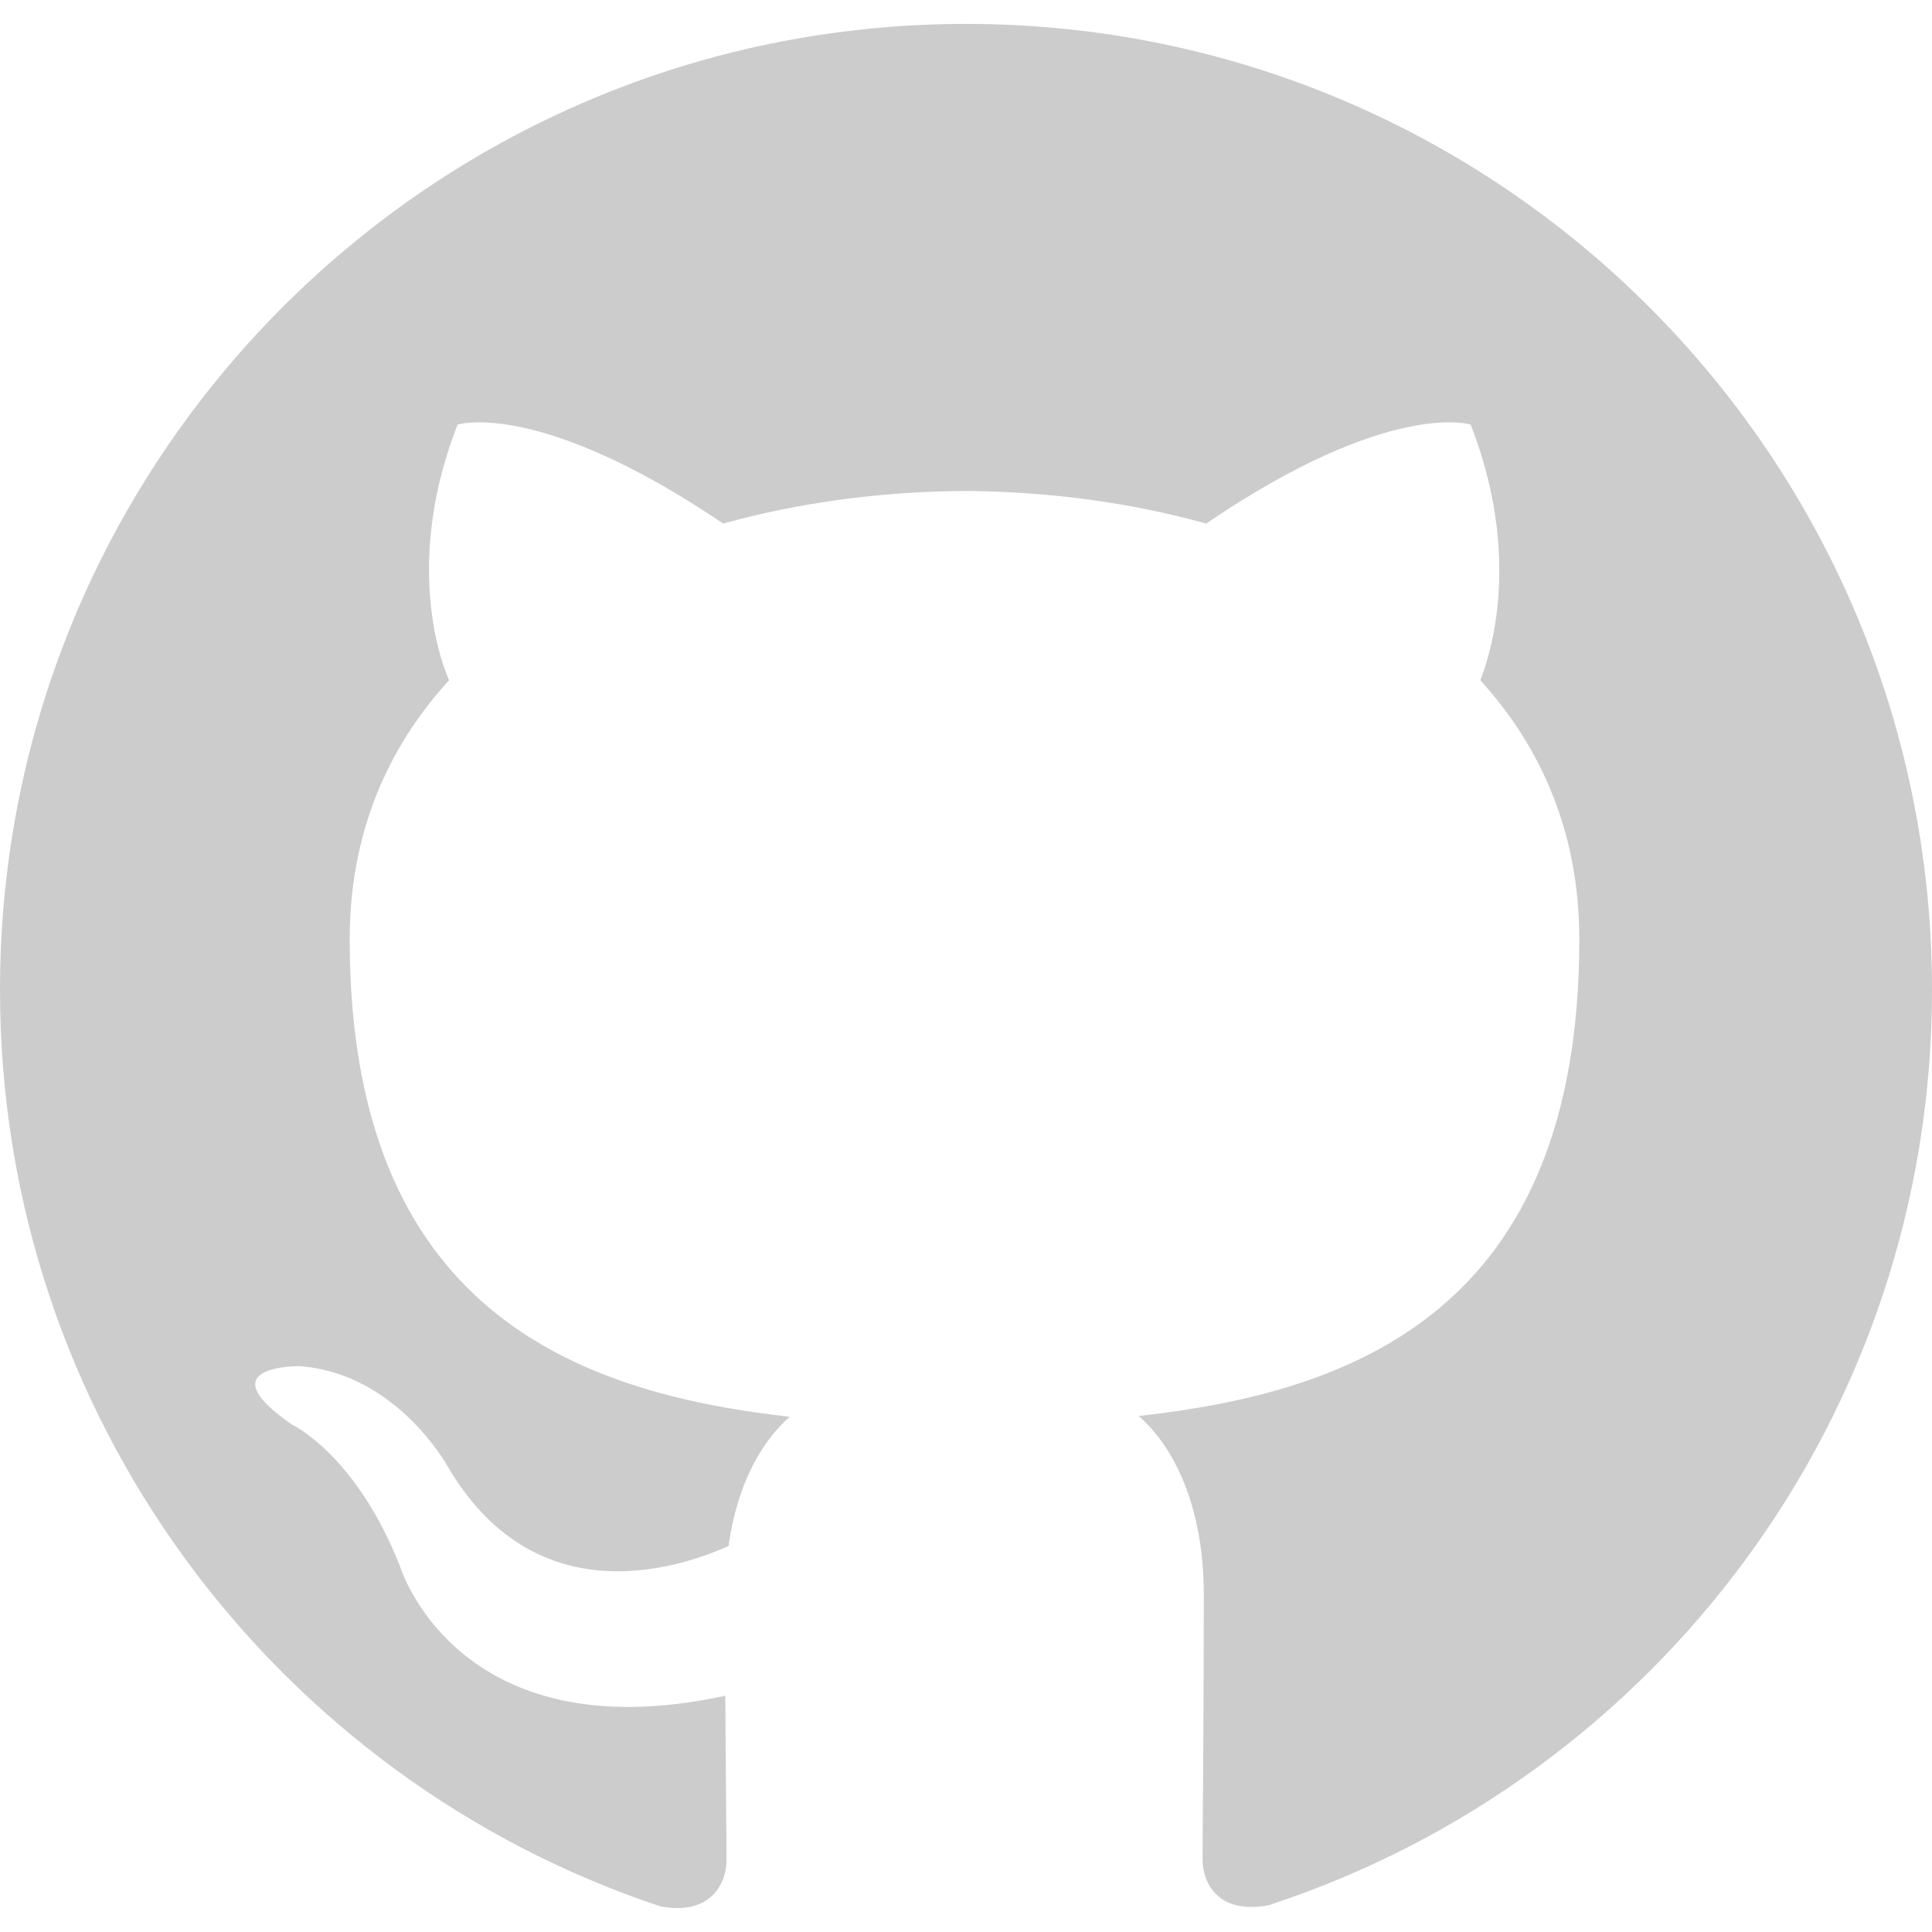
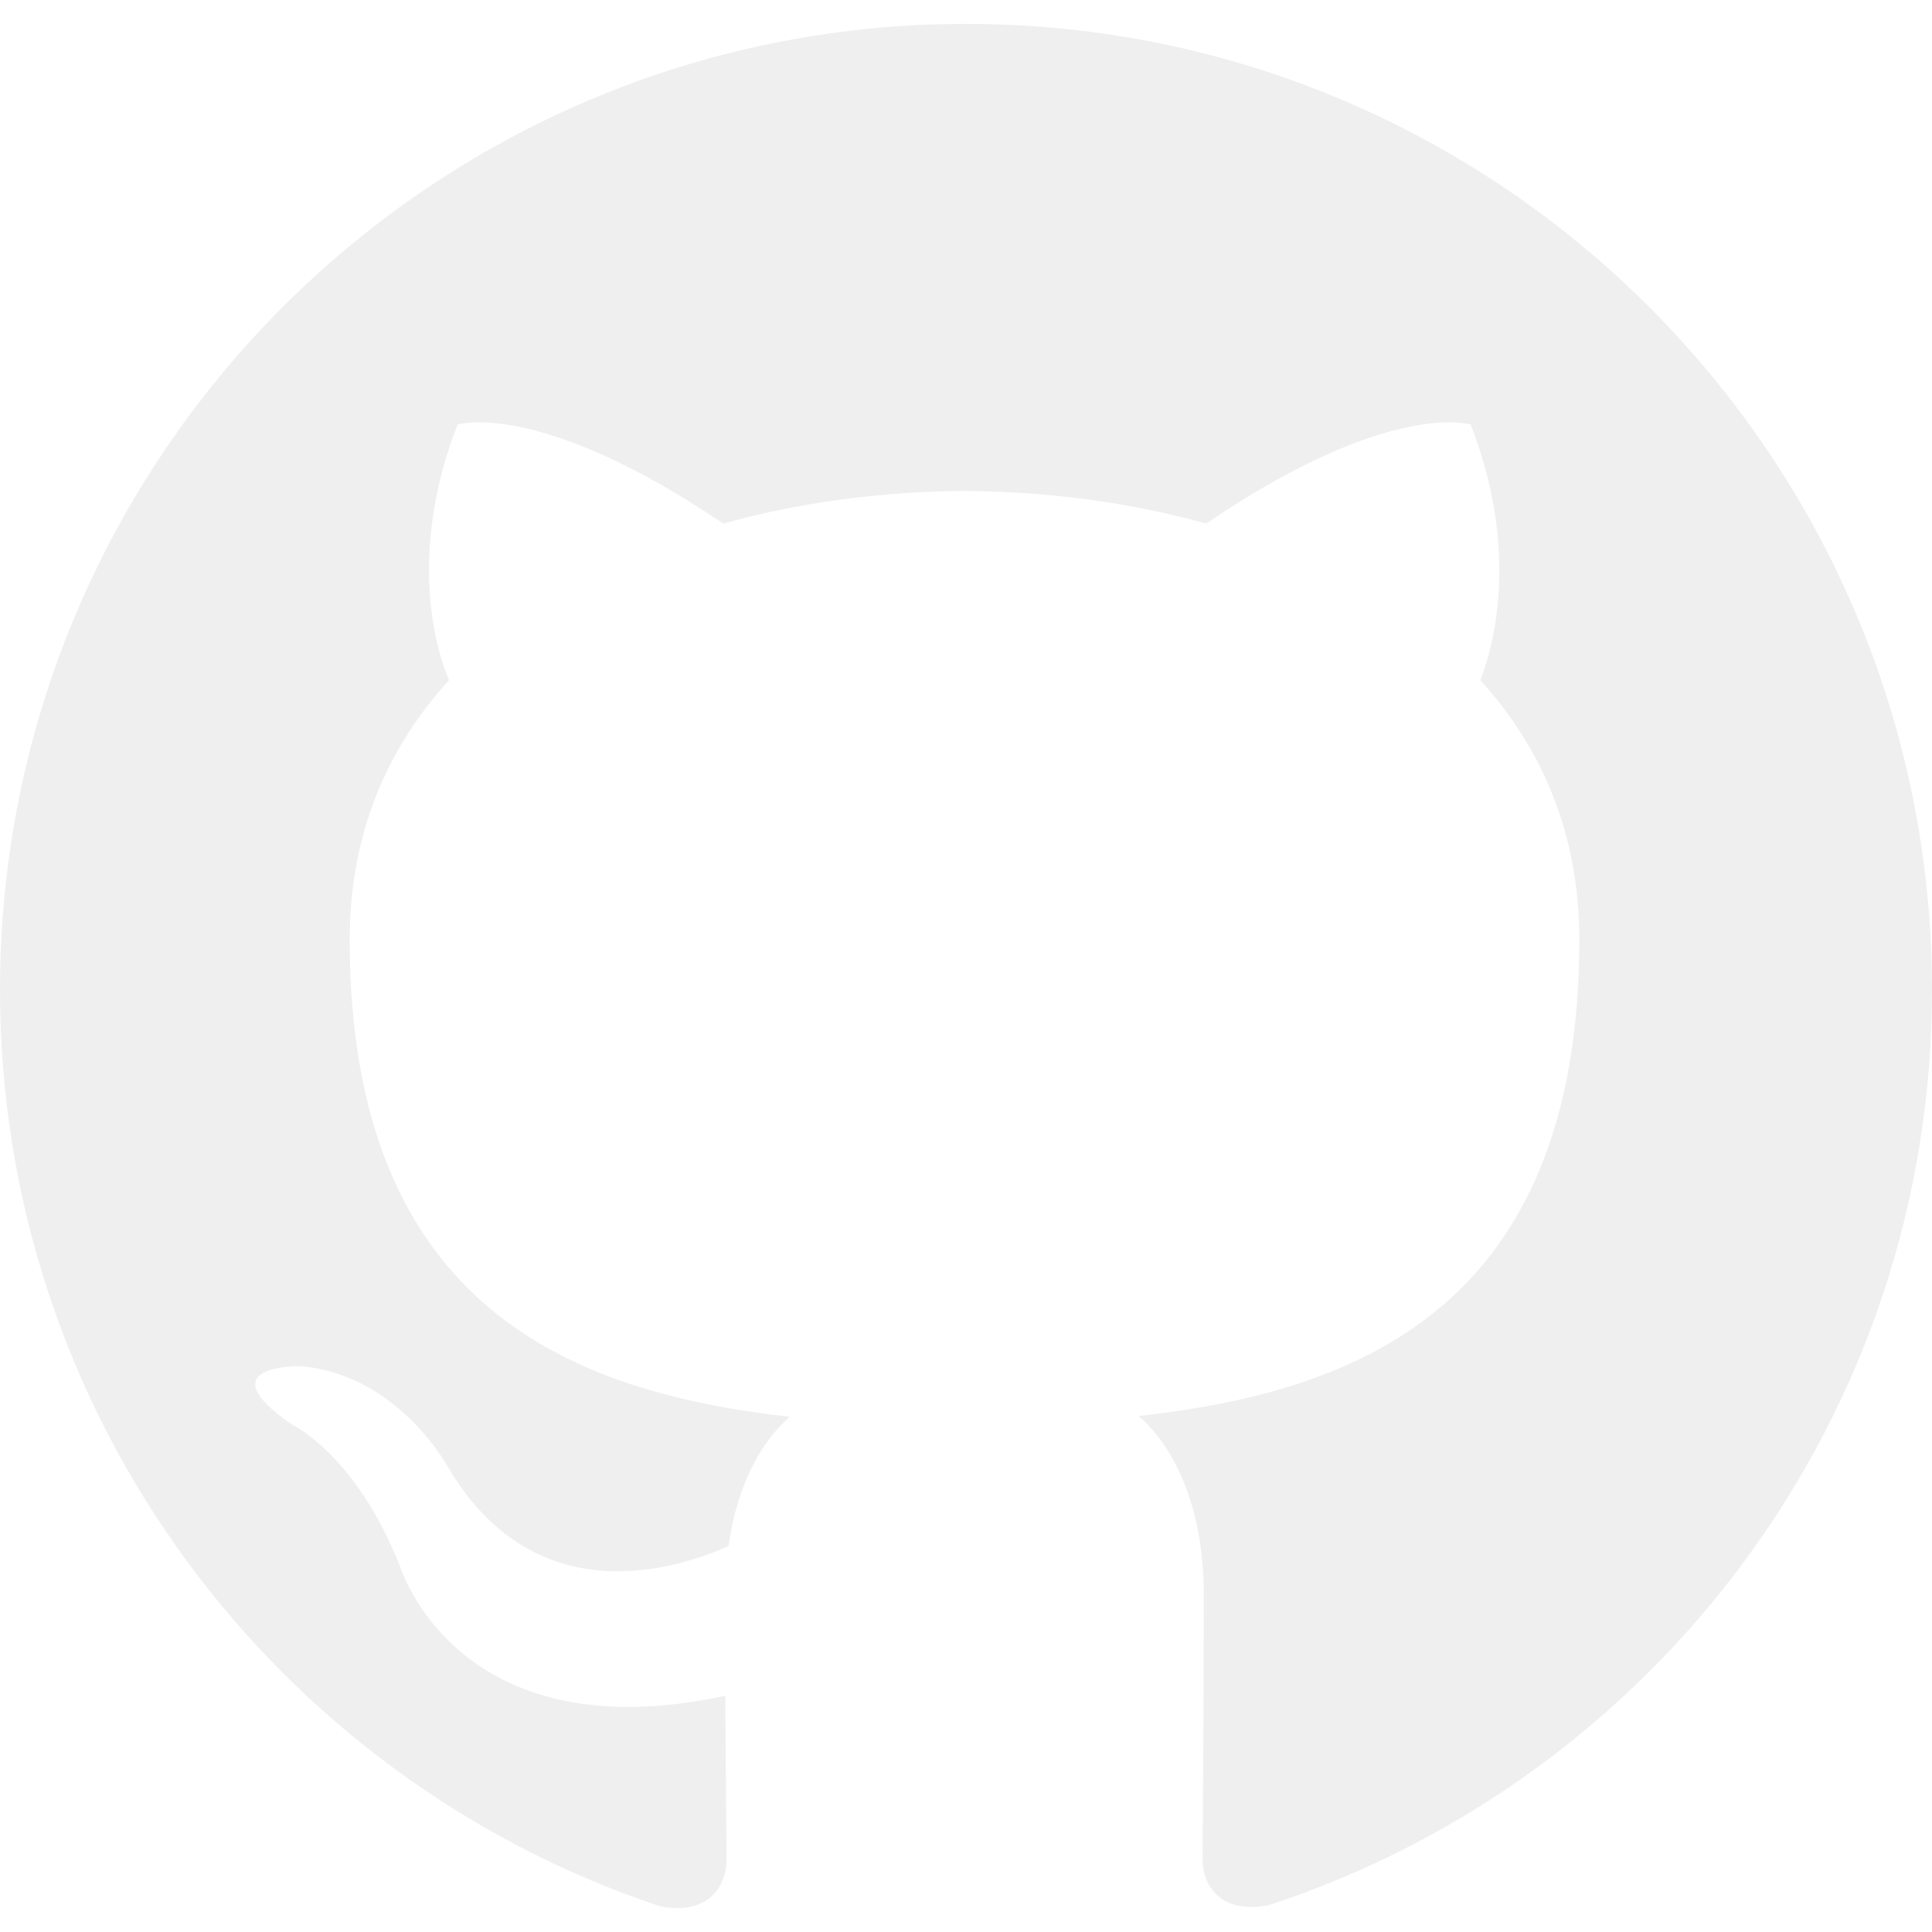
- <svg xmlns="http://www.w3.org/2000/svg" role="img" fill="#CCCCCC" viewBox="0 0 24 24">
+ <svg xmlns="http://www.w3.org/2000/svg" role="img" fill="#EFEFEF" viewBox="0 0 24 24">
  <path d="M12 .297c-6.63 0-12 5.373-12 12 0 5.303 3.438 9.8 8.205 11.385.6.113.82-.258.82-.577 0-.285-.01-1.04-.015-2.04-3.338.724-4.042-1.61-4.042-1.61C4.422 18.07 3.633 17.7 3.633 17.7c-1.087-.744.084-.729.084-.729 1.205.084 1.838 1.236 1.838 1.236 1.07 1.835 2.809 1.305 3.495.998.108-.776.417-1.305.76-1.605-2.665-.3-5.466-1.332-5.466-5.93 0-1.31.465-2.38 1.235-3.22-.135-.303-.54-1.523.105-3.176 0 0 1.005-.322 3.3 1.23.96-.267 1.98-.399 3-.405 1.02.006 2.04.138 3 .405 2.28-1.552 3.285-1.23 3.285-1.23.645 1.653.24 2.873.12 3.176.765.84 1.23 1.91 1.23 3.22 0 4.61-2.805 5.625-5.475 5.92.42.36.81 1.096.81 2.22 0 1.606-.015 2.896-.015 3.286 0 .315.21.69.825.57C20.565 22.092 24 17.592 24 12.297c0-6.627-5.373-12-12-12" />
</svg>
